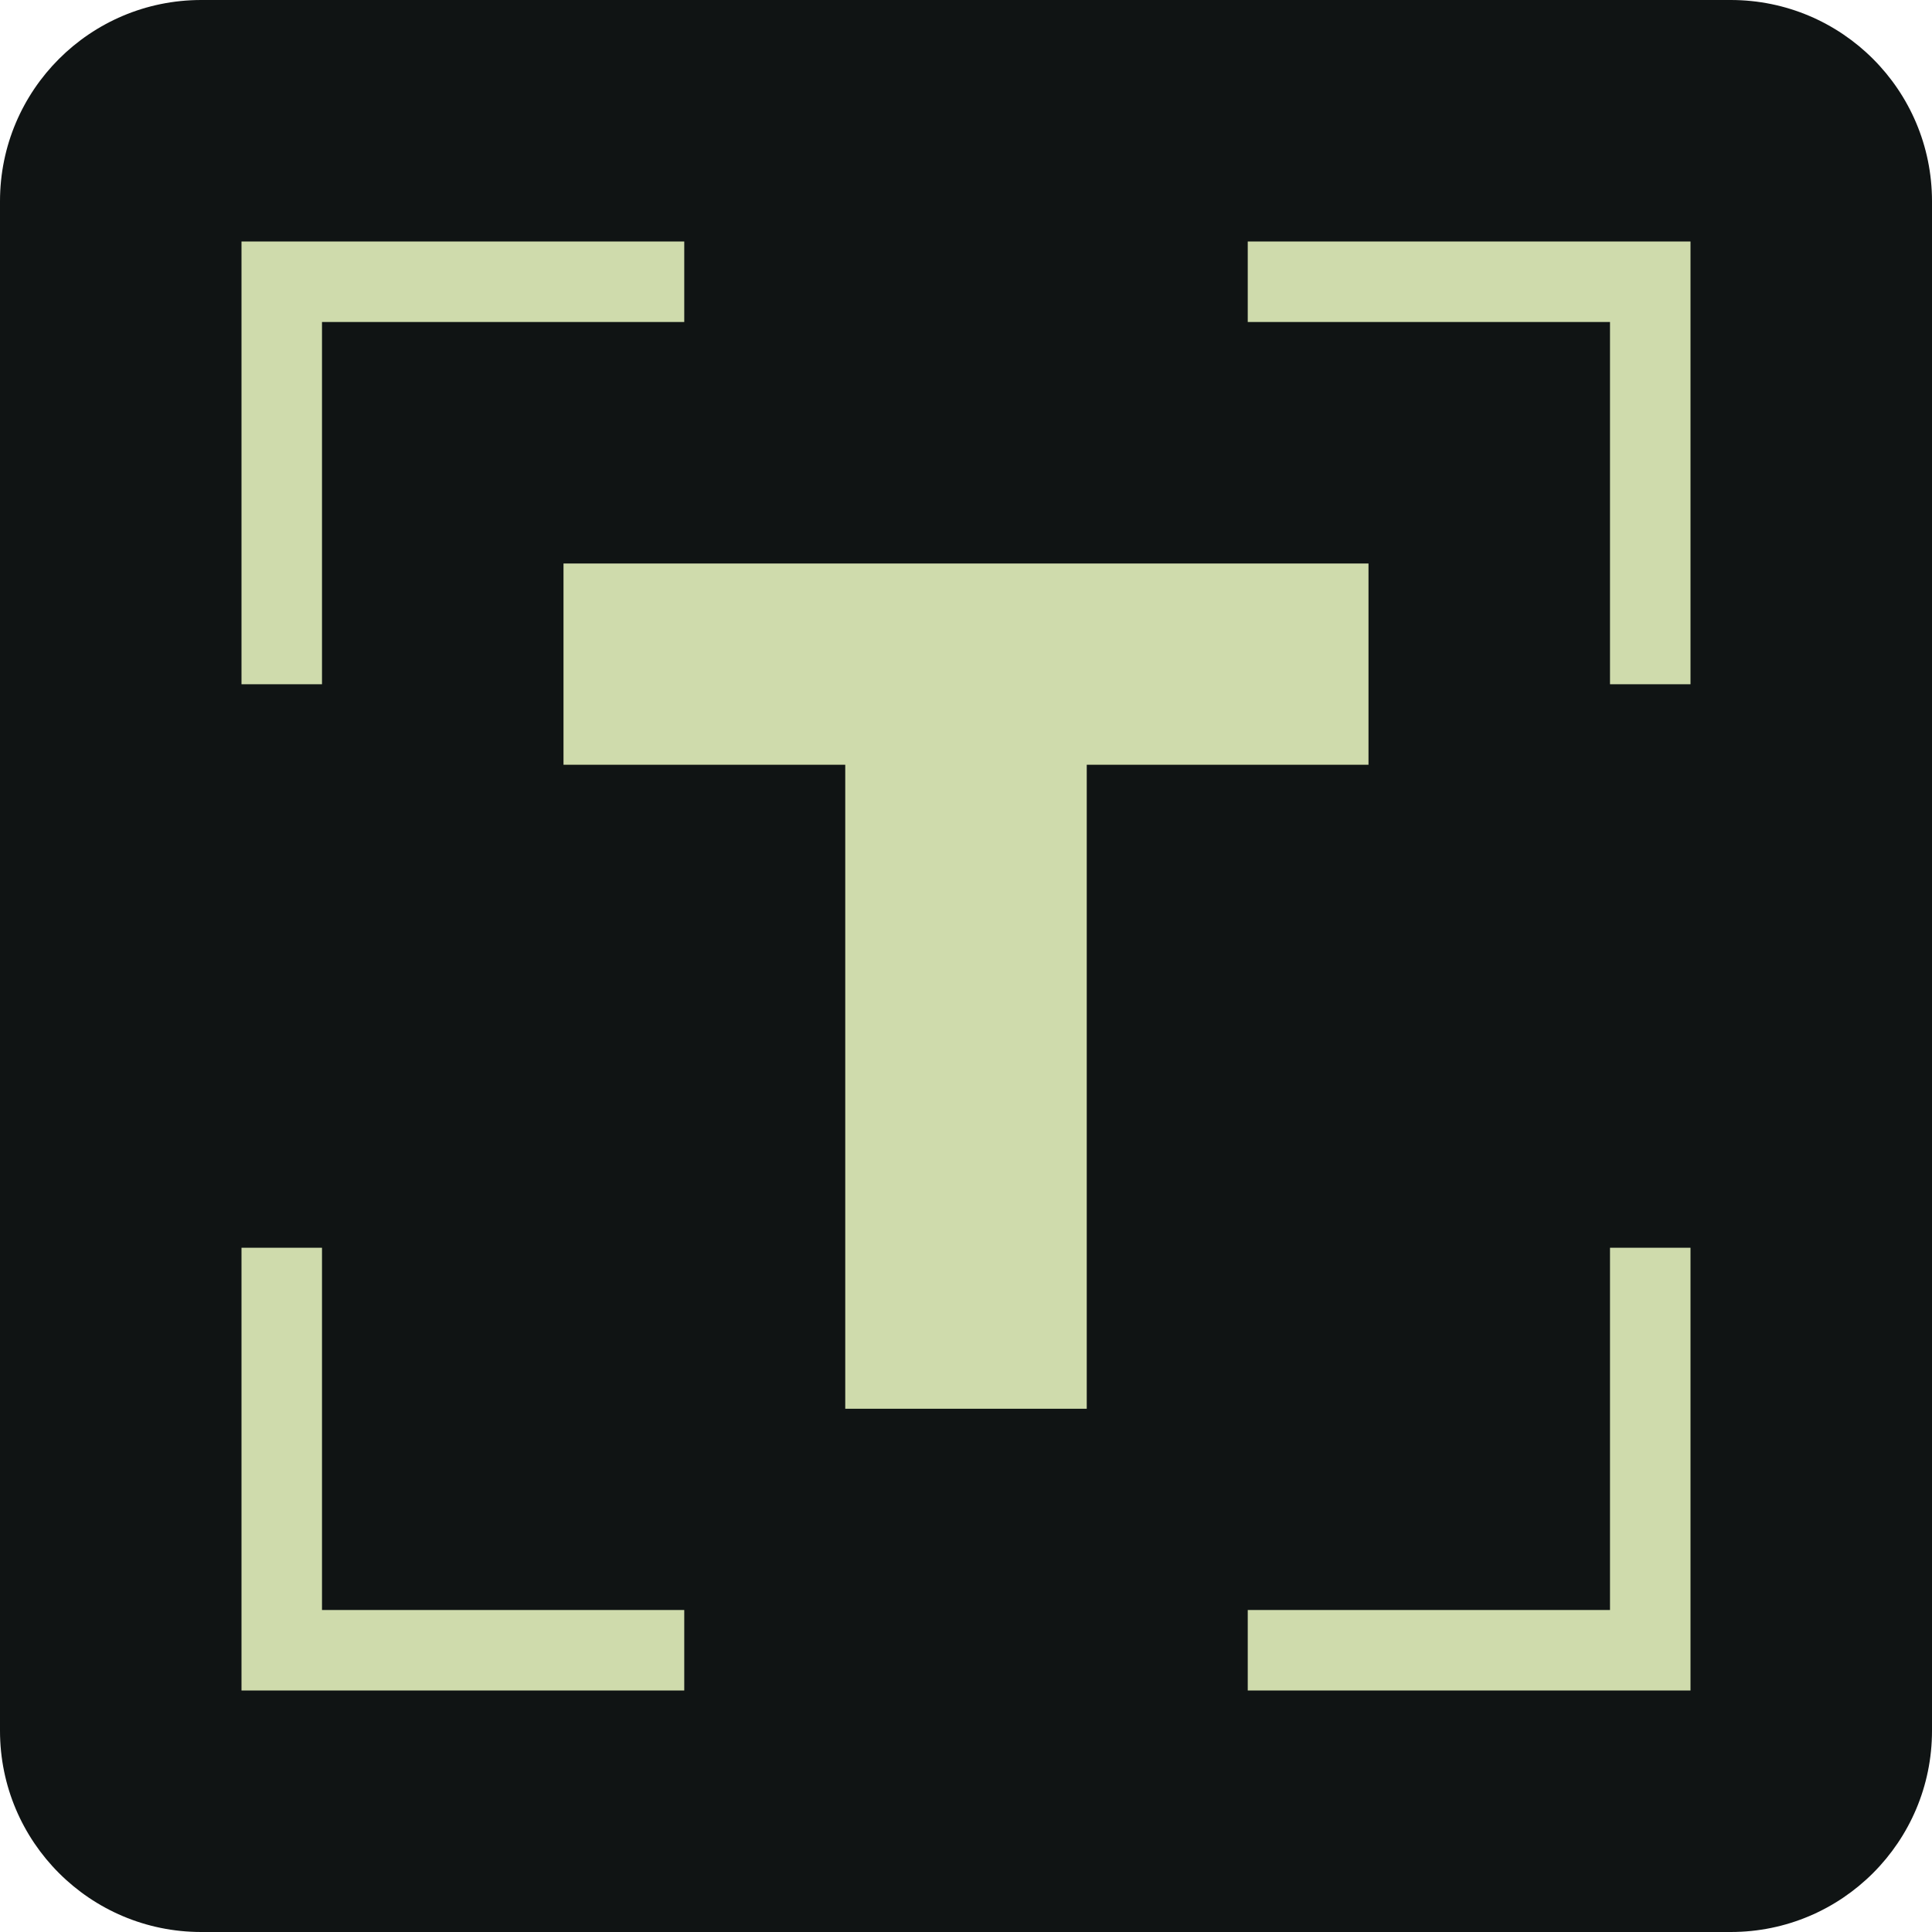
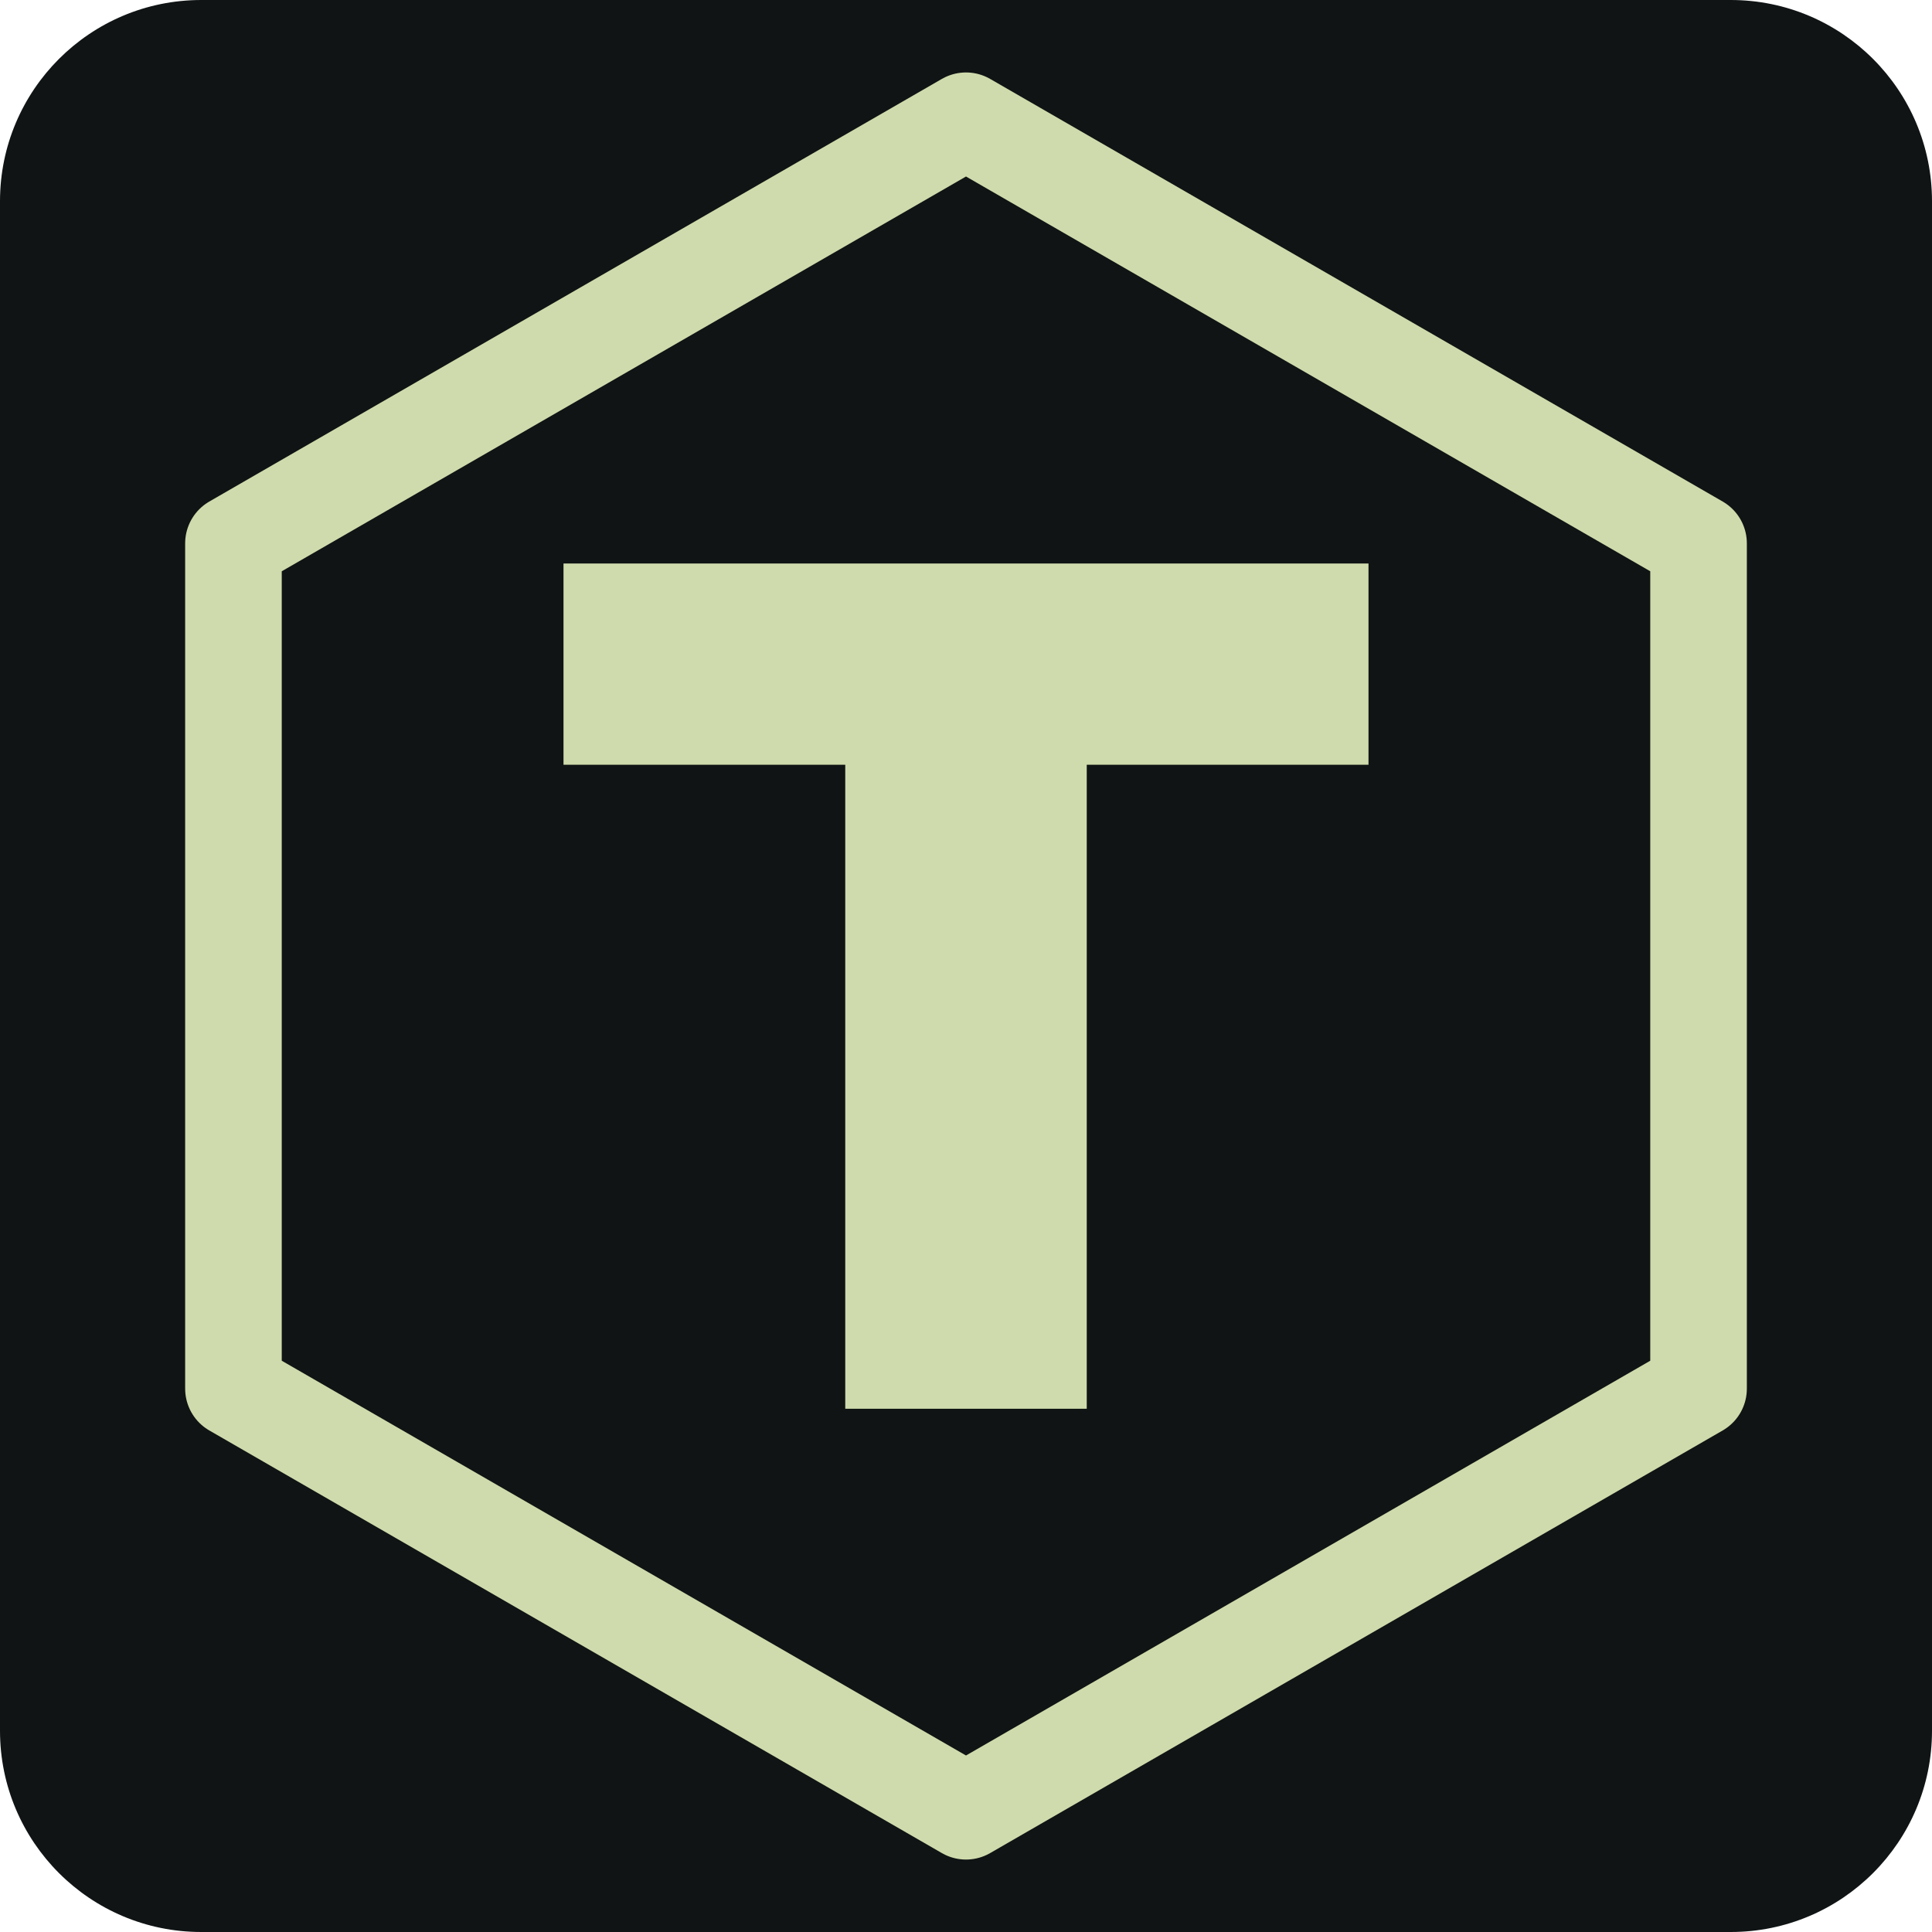
<svg xmlns="http://www.w3.org/2000/svg" viewBox="0 0 48 48">
  <rect width="48" height="48" rx="5" fill="#101414" />
-   <path d="M7 17V7h10m14 0h10v10m0 14v10H31m-14 0H7V31" stroke="#cfdbac" stroke-width="2" fill="none" />
+   <path d="M24 3 42.2 13.5v21L24 45 5.8 34.5v-21Z" stroke="#cfdbac" stroke-width="2.4" stroke-linejoin="round" fill="none" />
  <path d="M14 14h20v5h-7v16h-6V19h-7z" fill="#cfdbac" />
</svg>
